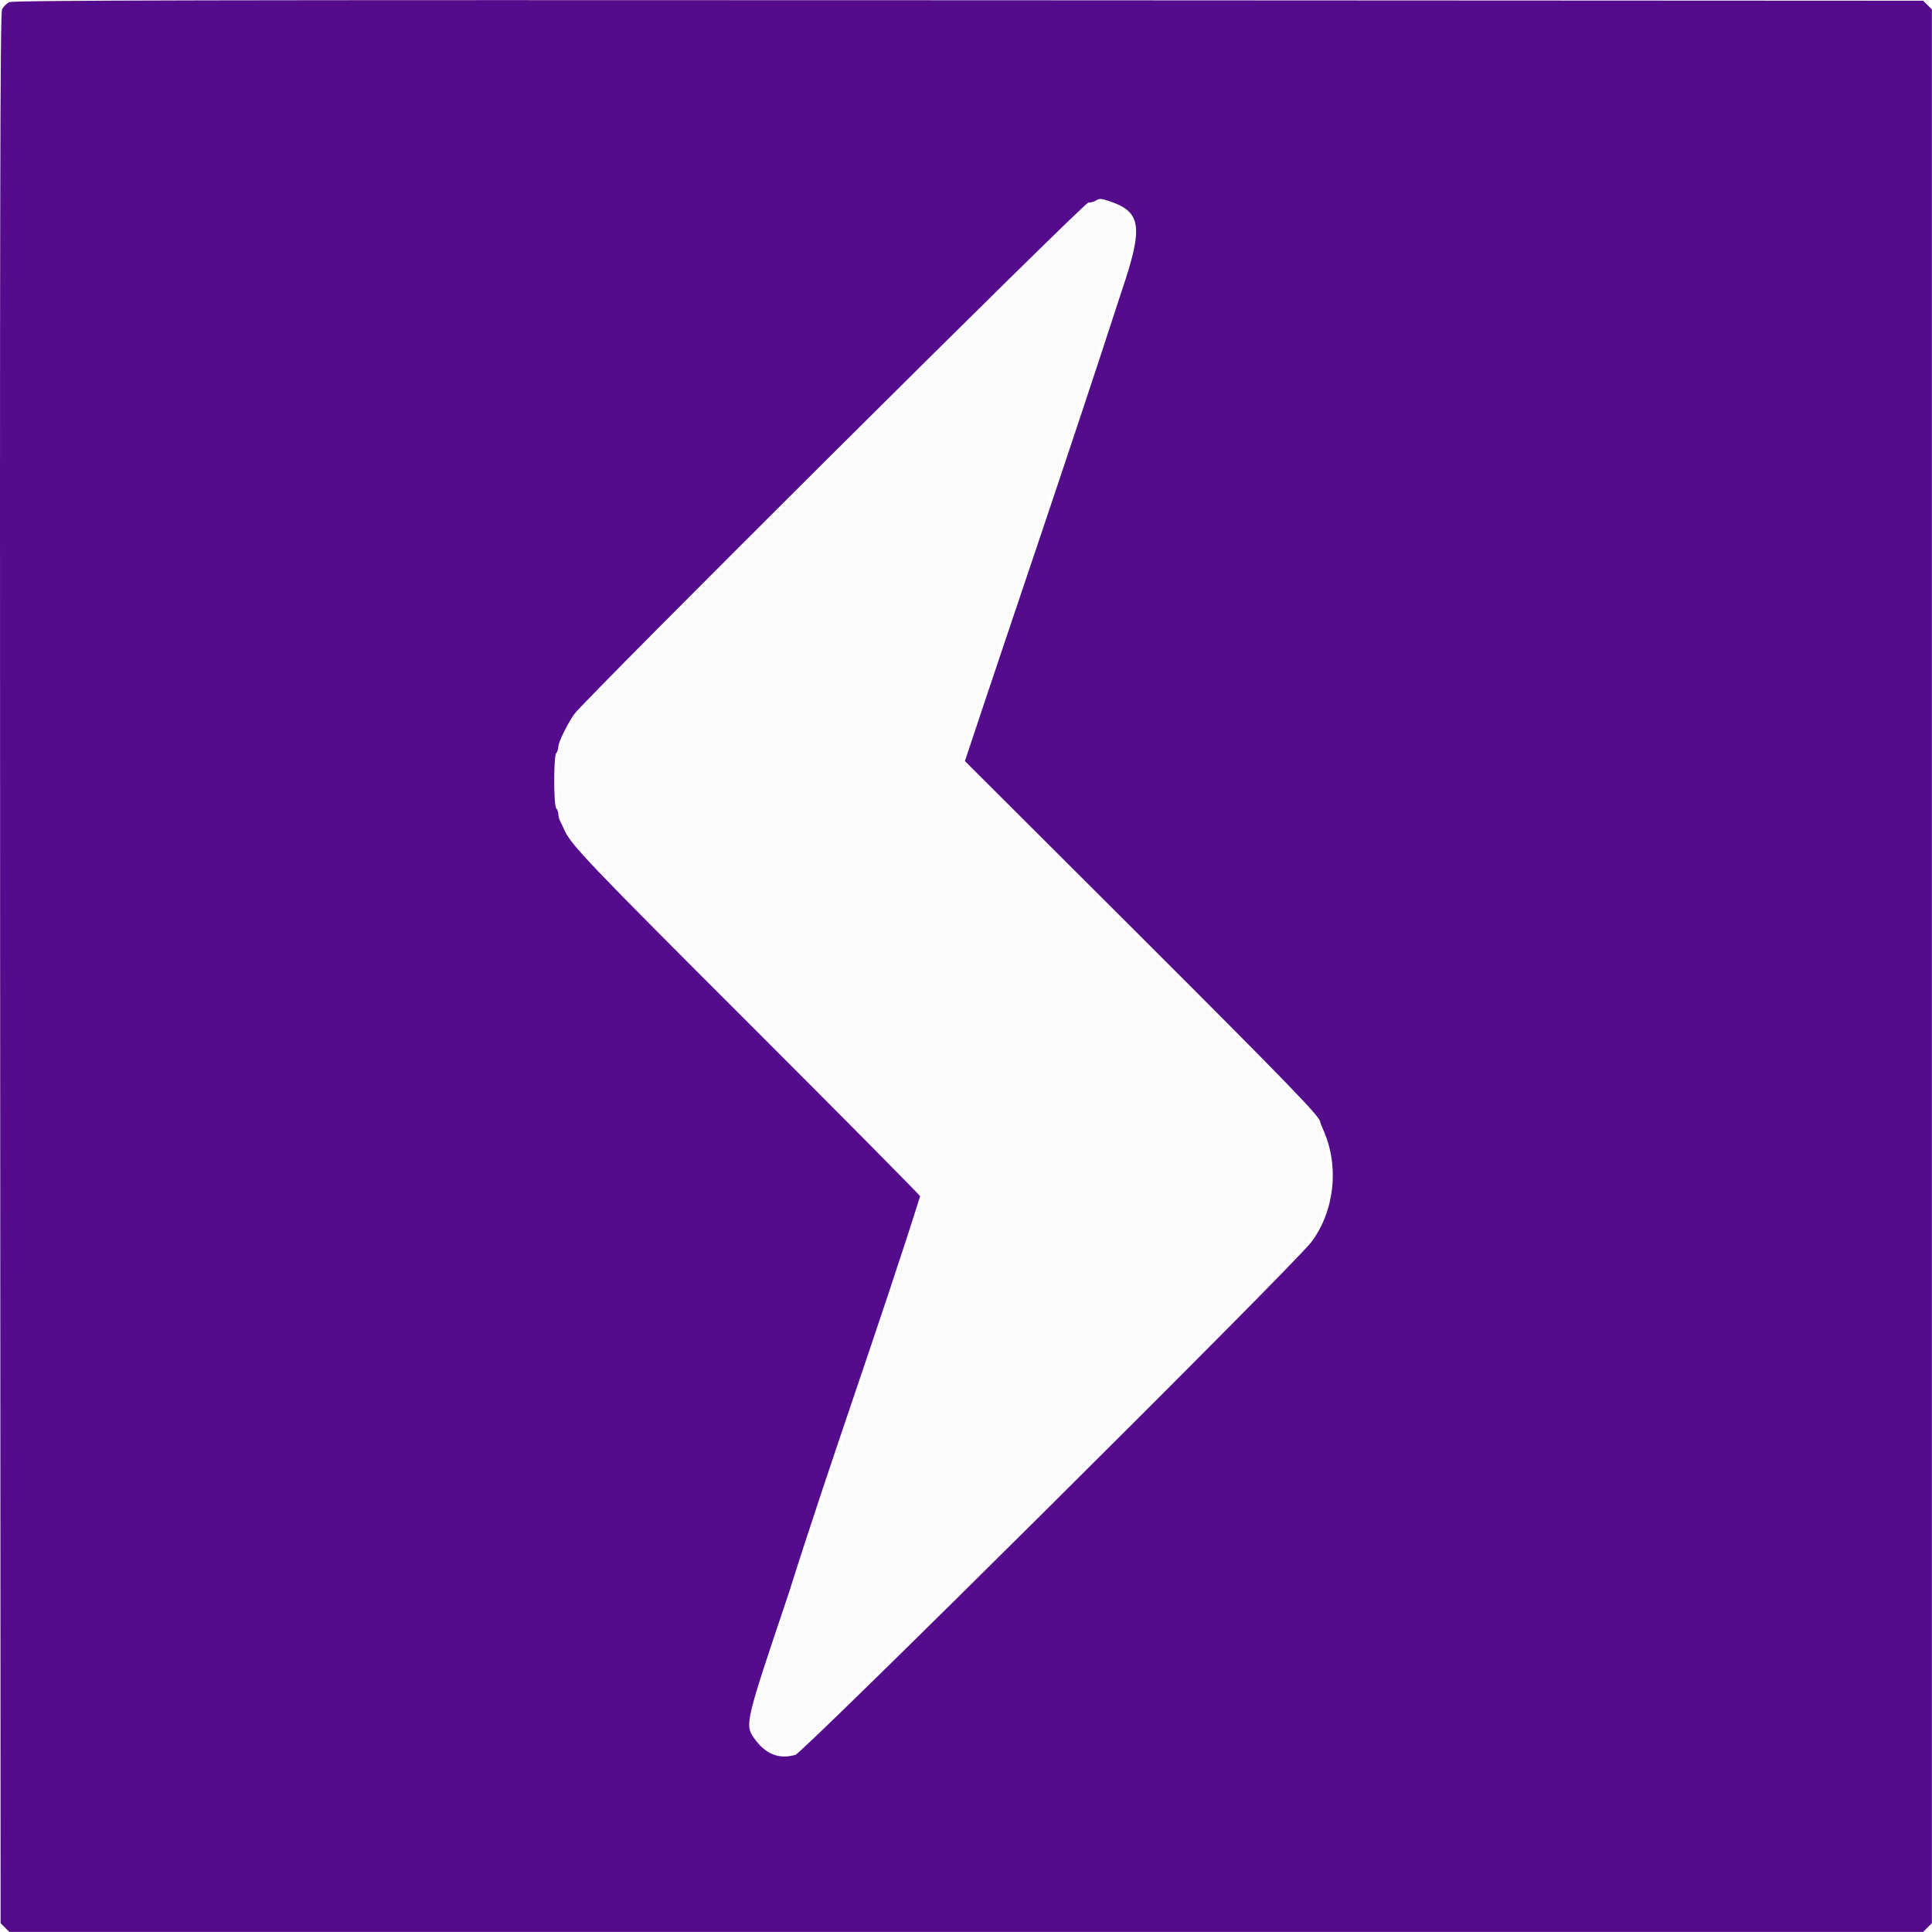
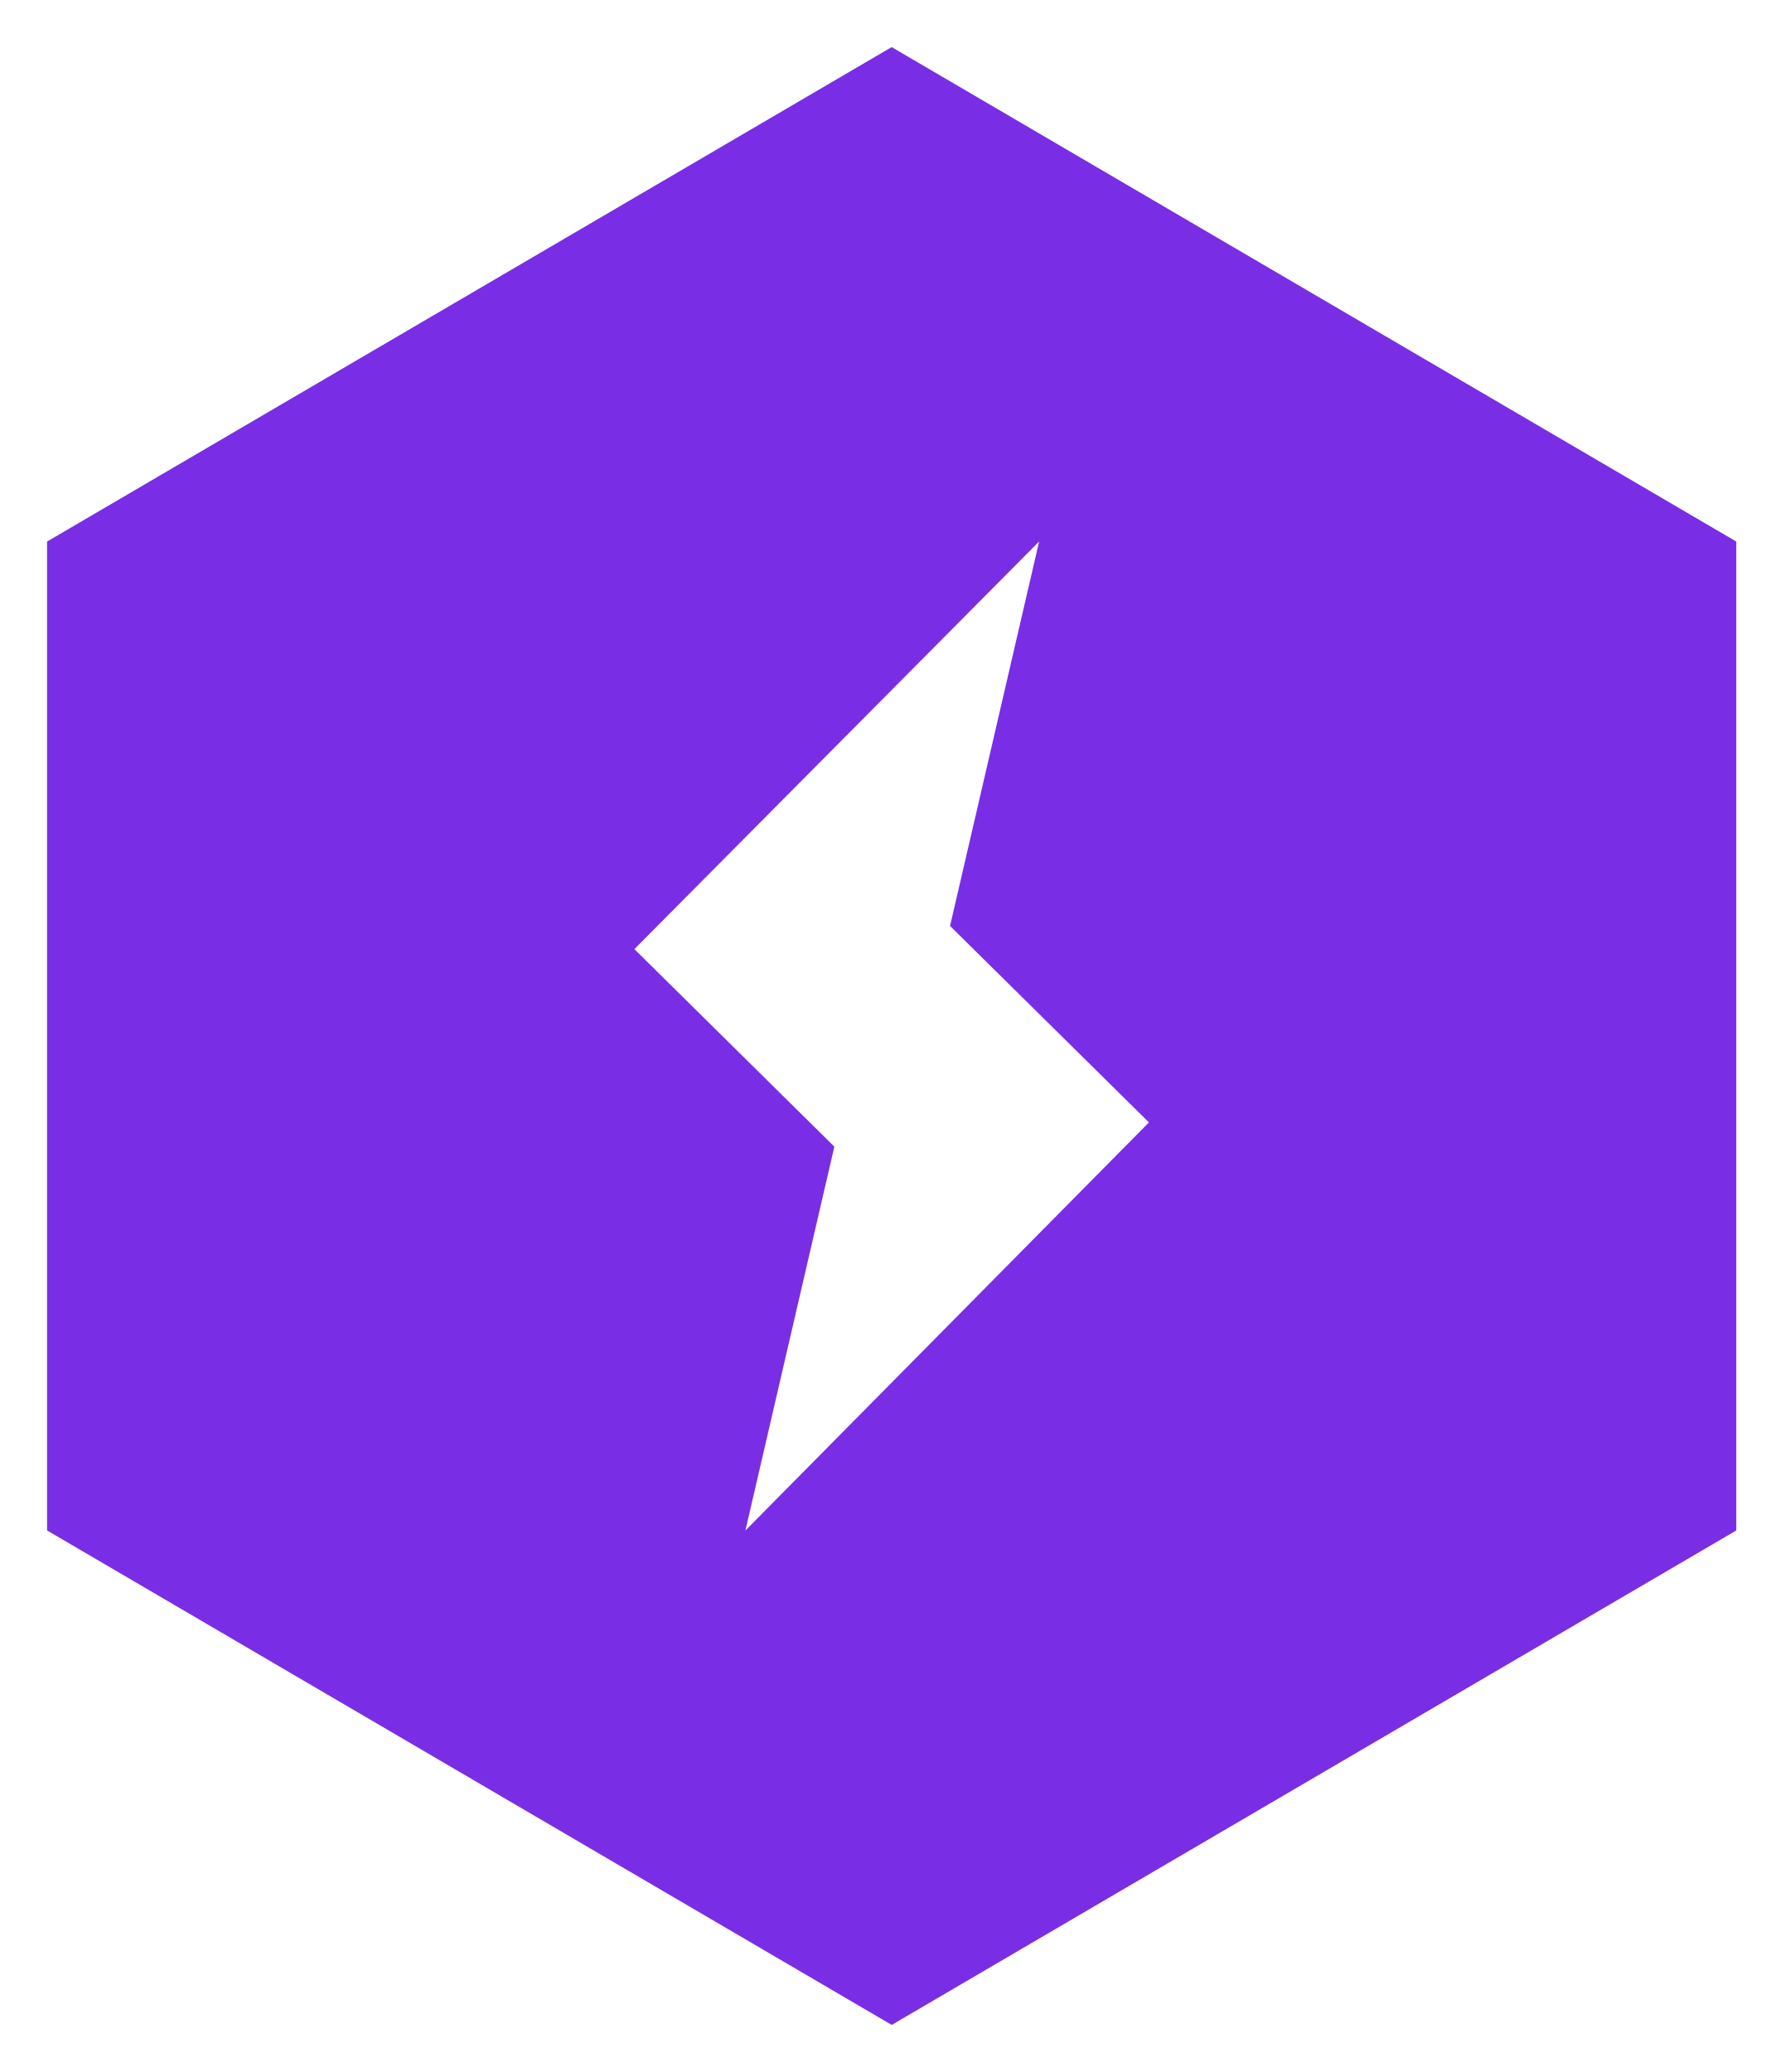
- <svg xmlns="http://www.w3.org/2000/svg" id="svg" version="1.1" width="16" height="16" viewBox="0 0 16 16">
-   <defs id="defs11" />
-   <path style="fill:#fbfbfb;fill-rule:evenodd;stroke:none;stroke-width:0.04" d="m 8.987,1.723 c -0.056,0.034 -4.122,4.097 -4.185,4.181 -0.023,0.031 -0.046,0.06 -0.05,0.065 -0.009,0.008 -0.075,0.145 -0.097,0.2 -0.058,0.147 -0.058,0.444 0.001,0.592 0.084,0.212 0.088,0.217 1.577,1.706 0.779,0.78 1.417,1.427 1.417,1.438 0,0.023 -0.253,0.798 -0.274,0.839 -0.008,0.015 -0.014,0.041 -0.014,0.057 0,0.016 -0.006,0.036 -0.013,0.044 -0.007,0.008 -0.037,0.091 -0.066,0.183 -0.029,0.092 -0.059,0.181 -0.067,0.196 -0.008,0.015 -0.014,0.041 -0.014,0.057 0,0.016 -0.006,0.036 -0.013,0.044 -0.007,0.008 -0.037,0.091 -0.066,0.183 -0.029,0.092 -0.059,0.181 -0.067,0.196 -0.008,0.015 -0.014,0.042 -0.014,0.059 0,0.017 -0.007,0.036 -0.016,0.041 -0.009,0.005 -0.016,0.026 -0.016,0.046 0,0.02 -0.006,0.043 -0.013,0.051 -0.007,0.008 -0.044,0.112 -0.082,0.231 -0.038,0.119 -0.151,0.461 -0.252,0.761 -0.49,1.459 -0.462,1.362 -0.414,1.459 0.069,0.139 0.231,0.2 0.358,0.135 0.071,-0.036 4.143,-4.1 4.245,-4.236 0.034,-0.045 0.091,-0.166 0.11,-0.232 0.009,-0.031 0.024,-0.085 0.034,-0.12 0.033,-0.117 0.007,-0.361 -0.057,-0.52 C 10.881,9.23 10.739,9.079 9.373,7.715 8.602,6.944 7.971,6.303 7.971,6.289 c 0,-0.014 0.028,-0.108 0.063,-0.209 0.034,-0.101 0.079,-0.237 0.099,-0.303 0.02,-0.066 0.042,-0.127 0.049,-0.135 0.007,-0.008 0.013,-0.031 0.013,-0.051 0,-0.02 0.007,-0.04 0.016,-0.046 0.009,-0.005 0.016,-0.027 0.016,-0.048 0,-0.021 0.007,-0.043 0.016,-0.048 0.009,-0.005 0.016,-0.027 0.016,-0.048 0,-0.021 0.007,-0.043 0.016,-0.048 0.009,-0.005 0.016,-0.027 0.016,-0.048 0,-0.021 0.007,-0.043 0.016,-0.048 0.009,-0.005 0.016,-0.027 0.016,-0.048 0,-0.021 0.007,-0.043 0.016,-0.048 0.009,-0.005 0.016,-0.027 0.016,-0.048 0,-0.021 0.007,-0.043 0.016,-0.048 0.009,-0.005 0.016,-0.027 0.016,-0.048 0,-0.021 0.007,-0.043 0.016,-0.048 0.009,-0.005 0.016,-0.027 0.016,-0.048 0,-0.021 0.007,-0.043 0.016,-0.048 0.009,-0.005 0.016,-0.027 0.016,-0.048 0,-0.021 0.007,-0.043 0.016,-0.048 0.009,-0.005 0.016,-0.027 0.016,-0.048 0,-0.021 0.007,-0.043 0.016,-0.048 0.009,-0.005 0.016,-0.027 0.016,-0.048 0,-0.021 0.007,-0.043 0.016,-0.048 0.009,-0.005 0.016,-0.027 0.016,-0.048 0,-0.021 0.007,-0.043 0.016,-0.048 0.009,-0.005 0.016,-0.027 0.016,-0.048 0,-0.021 0.007,-0.043 0.016,-0.048 0.009,-0.005 0.016,-0.027 0.016,-0.048 0,-0.021 0.007,-0.043 0.016,-0.048 0.009,-0.005 0.016,-0.027 0.016,-0.048 0,-0.021 0.007,-0.043 0.016,-0.048 0.009,-0.005 0.016,-0.024 0.016,-0.041 0,-0.017 0.006,-0.044 0.014,-0.059 0.008,-0.015 0.119,-0.345 0.247,-0.732 C 9.065,2.98 9.22,2.513 9.282,2.331 9.408,1.96 9.414,1.921 9.353,1.827 9.272,1.703 9.1,1.654 8.987,1.724" id="path0" />
-   <path style="fill:#540c8c;fill-rule:evenodd;stroke:none;stroke-width:0.04" d="m 0.077,0.017 c -0.022,0.011 -0.049,0.038 -0.06,0.06 -0.016,0.032 -0.019,1.624 -0.016,7.945 l 0.004,7.905 0.036,0.036 0.036,0.036 H 8.002 15.927 l 0.036,-0.036 0.036,-0.036 V 8.002 0.078 l -0.036,-0.036 -0.036,-0.036 -7.905,-0.004 c -6.321,-0.003 -7.913,2.4e-4 -7.945,0.016 M 9.194,1.668 c 0.26,0.09 0.275,0.212 0.094,0.746 C 8.846,3.777 8.389,5.103 7.991,6.303 L 9.416,7.725 c 1.244,1.242 1.517,1.524 1.517,1.565 0,0.005 0.013,0.04 0.03,0.077 0.129,0.297 0.088,0.665 -0.103,0.919 -0.141,0.188 -4.207,4.228 -4.273,4.247 -0.139,0.039 -0.249,-0.006 -0.343,-0.14 -0.077,-0.109 -0.07,-0.137 0.287,-1.195 0.347,-1.102 0.759,-2.243 1.089,-3.291 0,-0.008 -0.636,-0.65 -1.414,-1.428 C 4.878,7.153 4.728,6.996 4.674,6.874 4.662,6.847 4.646,6.813 4.638,6.798 4.63,6.782 4.624,6.757 4.624,6.741 c 0,-0.016 -0.008,-0.037 -0.017,-0.046 -0.023,-0.023 -0.023,-0.437 0,-0.459 0.009,-0.009 0.017,-0.033 0.017,-0.052 0,-0.036 0.069,-0.178 0.13,-0.268 0.08,-0.116 4.222,-4.238 4.259,-4.238 0.02,-1.2e-4 0.048,-0.007 0.061,-0.016 0.031,-0.02 0.044,-0.02 0.119,0.006" id="path1" />
+ <svg xmlns="http://www.w3.org/2000/svg" width="38" height="44" viewBox="0 0 38 44" fill="none">
+   <path d="M18.937 1L1 11.5V32.5L18.938 43L36.875 32.5V11.5L18.937 1ZM15.831 32.501L17.72 24.35L13.473 20.155L22.069 11.499L20.177 19.663L24.401 23.835L15.831 32.501Z" fill="#792EE5" />
</svg>
